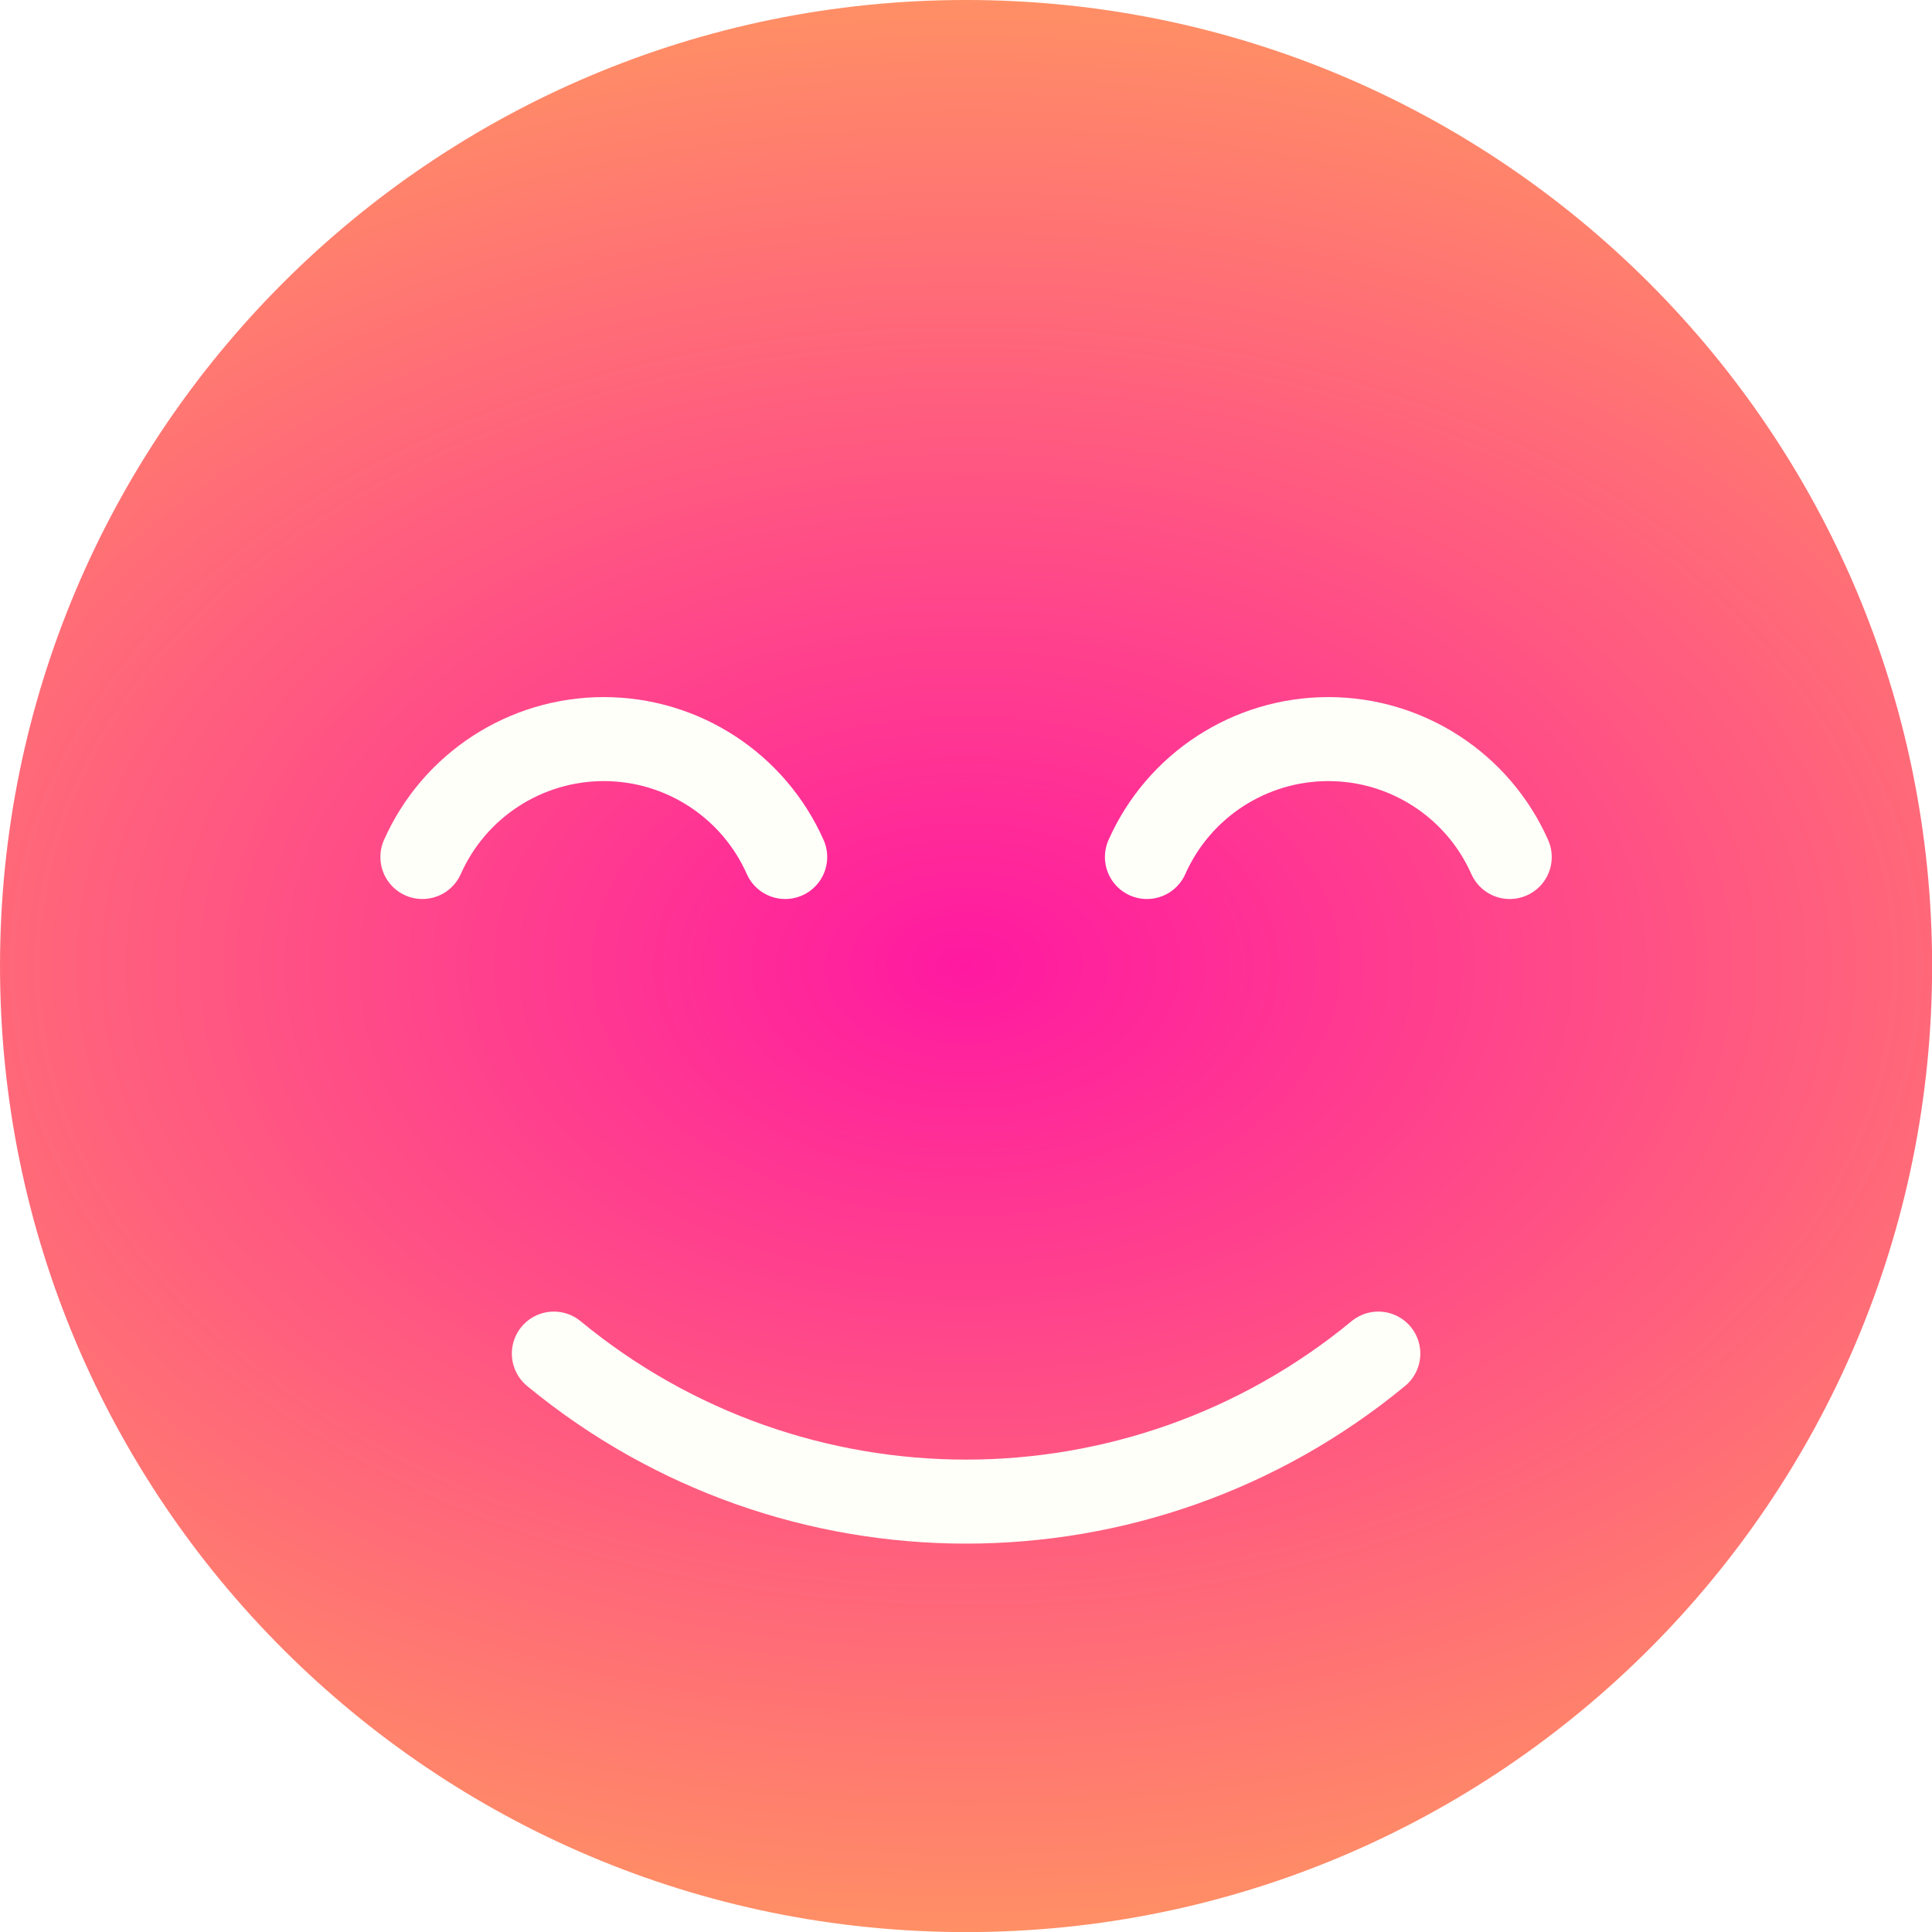
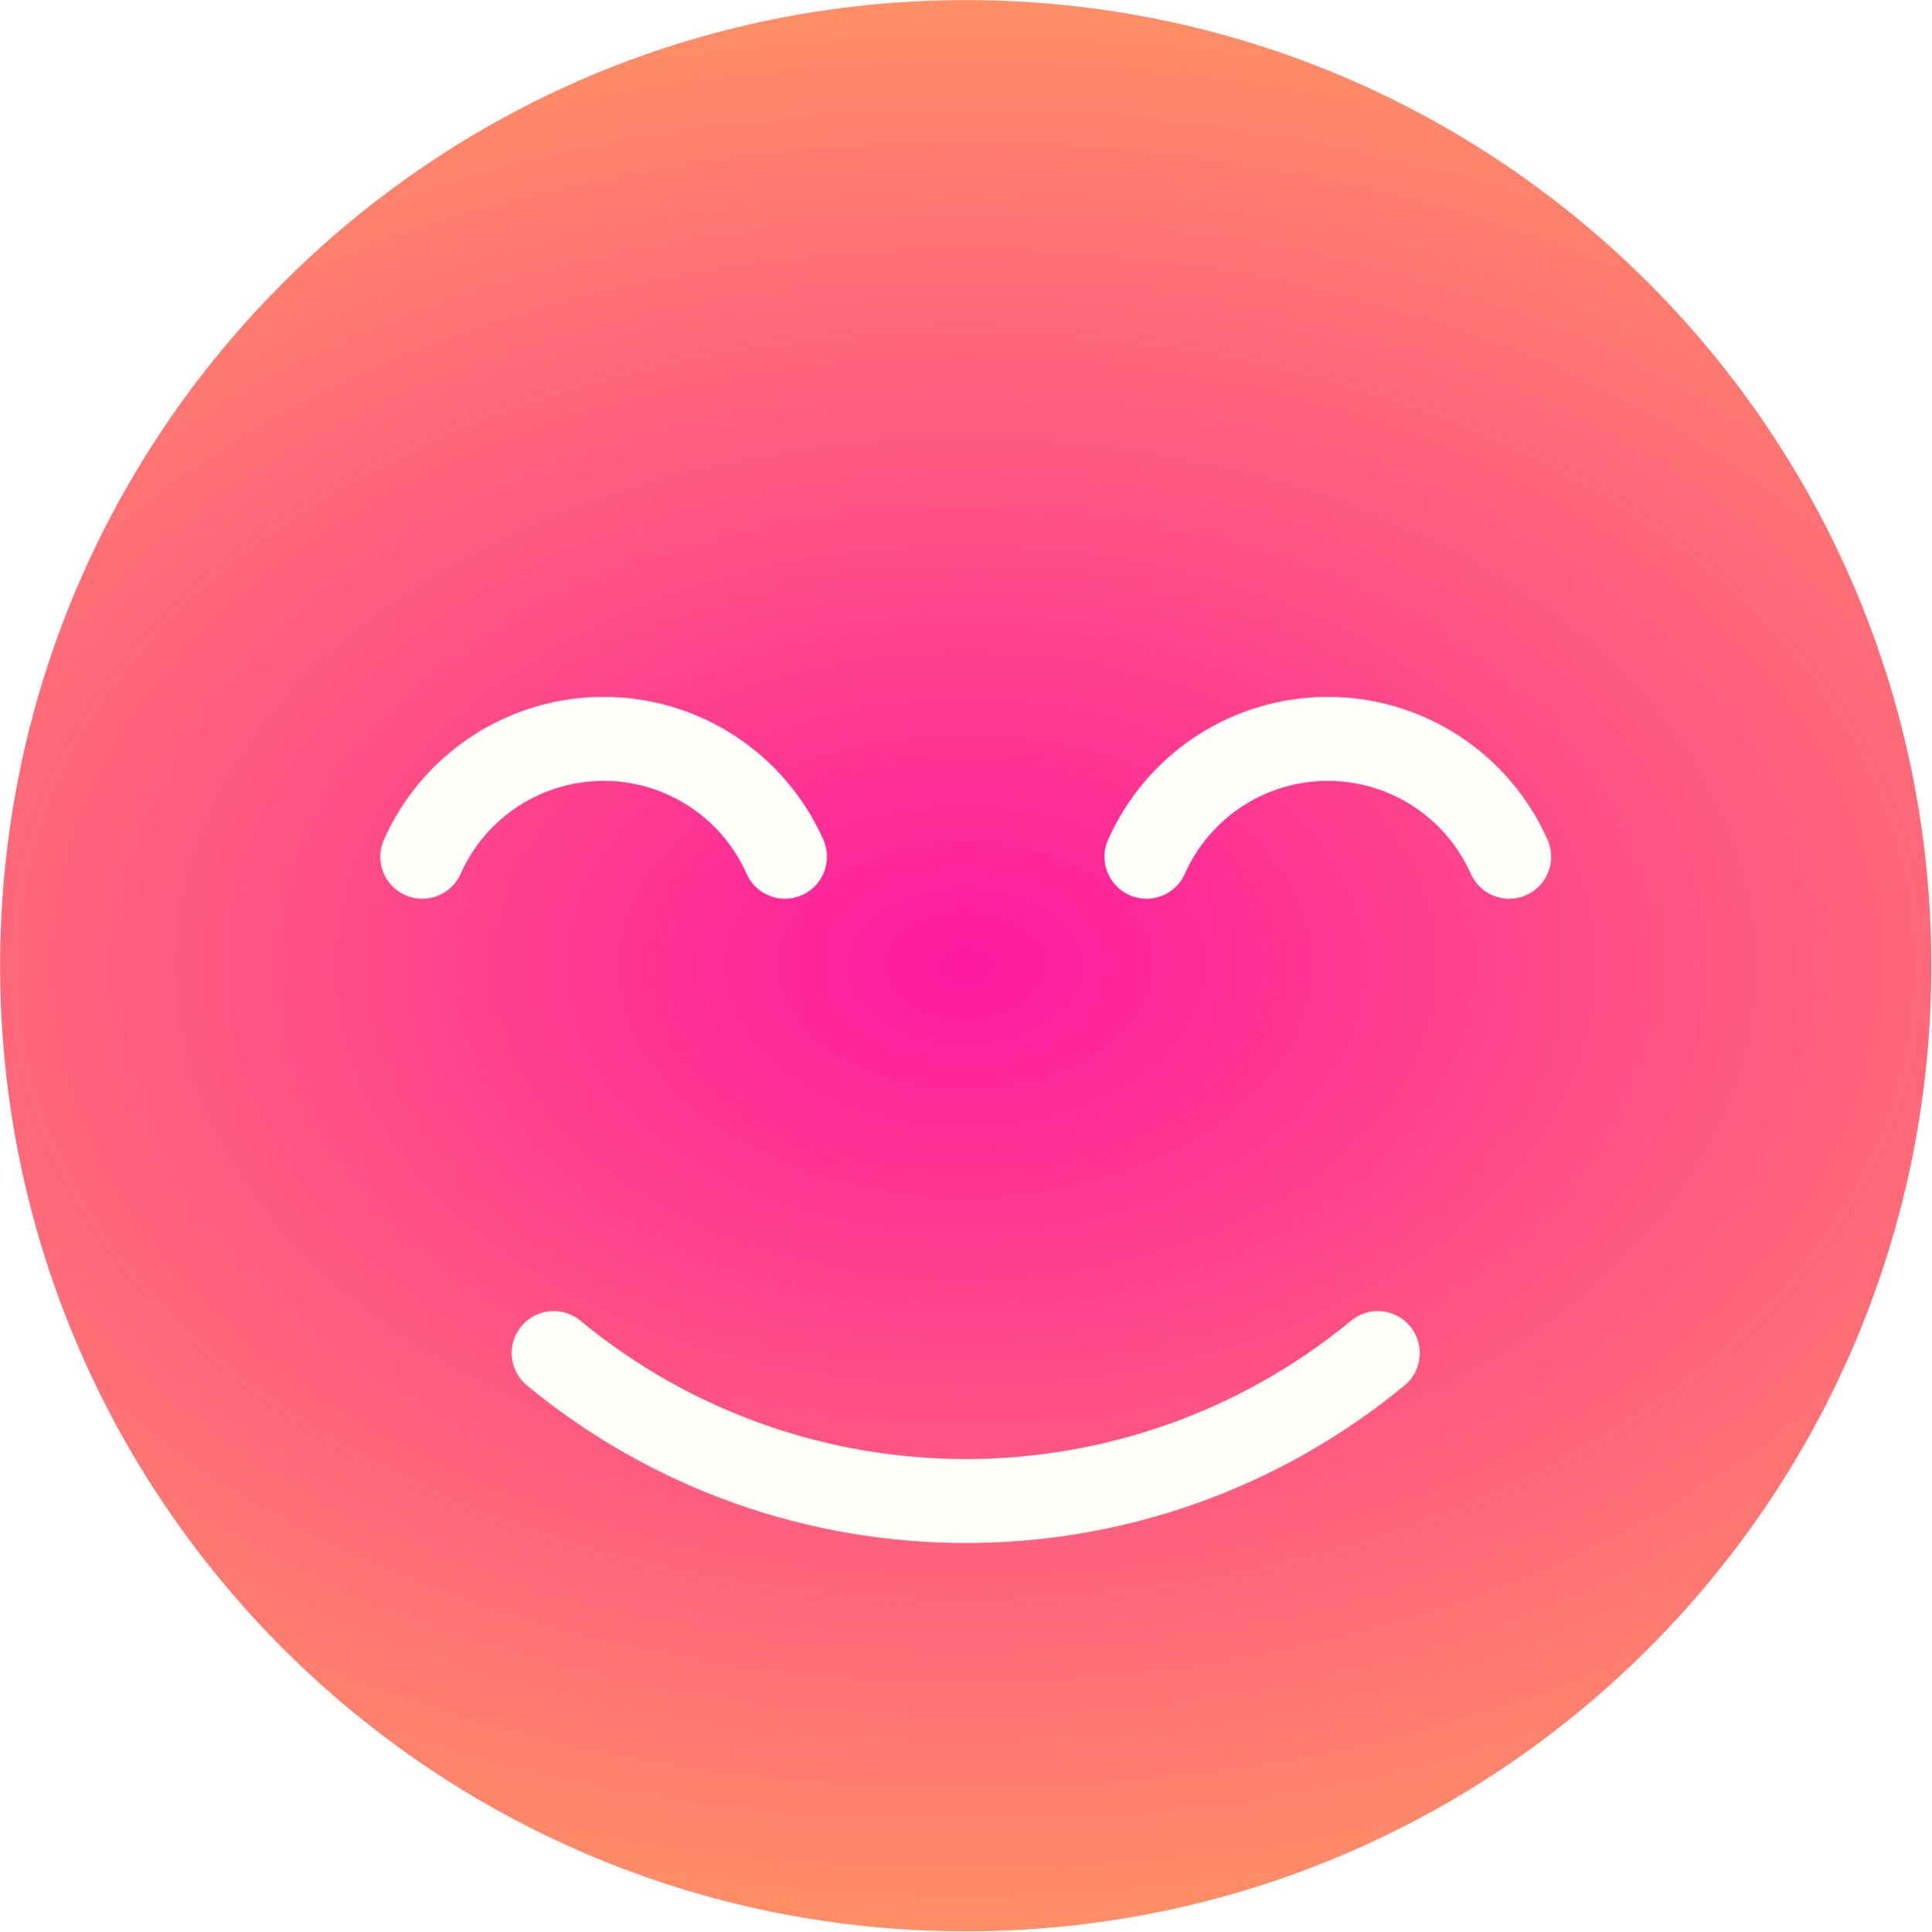
- <svg xmlns="http://www.w3.org/2000/svg" xmlns:xlink="http://www.w3.org/1999/xlink" width="9.131mm" height="9.131mm" viewBox="0 0 9.131 9.131" version="1.1" id="svg42420" xml:space="preserve">
-   <defs id="defs42417">
-     <radialGradient xlink:href="#linearGradient9234" id="radialGradient4135" cx="36" cy="36" fx="36" fy="36" r="23" gradientUnits="userSpaceOnUse" gradientTransform="matrix(0,1.271876,-1.904778,0,104.5721,-9.787649)" />
-     <linearGradient id="linearGradient9234">
-       <stop style="stop-color:#ff19a1;stop-opacity:1;" offset="0" id="stop9230" />
-       <stop style="stop-color:#ffaf55;stop-opacity:1;" offset="1" id="stop9232" />
+ <svg xmlns="http://www.w3.org/2000/svg" xmlns:xlink="http://www.w3.org/1999/xlink" xml:space="preserve" width="34.513" height="34.513" viewBox="0 0 9.131 9.131">
+   <defs>
+     <radialGradient xlink:href="#a" id="b" cx="36" cy="36" r="23" fx="36" fy="36" gradientTransform="matrix(0 1.2719 -1.9048 0 104.572 -9.788)" gradientUnits="userSpaceOnUse" />
+     <linearGradient id="a">
+       <stop offset="0" stop-color="#ff19a1" />
+       <stop offset="1" stop-color="#ffaf55" />
    </linearGradient>
  </defs>
-   <g id="layer1" transform="translate(-105.7473,-181.0089)">
-     <text xml:space="preserve" style="font-size:38.1px;line-height:1.25;font-family:'Special Elite';-inkscape-font-specification:'Special Elite';letter-spacing:0px;word-spacing:0px;stroke-width:0.265" x="138.231" y="171.157" id="text1935">
-       <tspan id="tspan1933" style="stroke-width:0.265" x="138.231" y="171.157" />
-     </text>
-     <g id="g2017" transform="matrix(0.1985107,0,0,0.1985107,103.1667,178.4282)">
-       <g id="color">
-         <circle cx="36" cy="36" r="23" fill="#fcea2b" id="circle1987" style="fill:url(#radialGradient4135);fill-opacity:1;stroke:none" />
-       </g>
-       <g id="hair" />
-       <g id="skin" />
-       <g id="skin-shadow" />
-       <g id="line">
-         <circle cx="36" cy="36" r="23" fill="none" stroke="#000000" stroke-linecap="round" stroke-linejoin="round" stroke-width="2" id="circle1993" style="stroke:none" />
-         <path fill="none" stroke="#000000" stroke-linecap="round" stroke-linejoin="round" stroke-width="2" d="m 45.815,45.227 a 15.429,15.429 0 0 1 -19.629,0" id="path1995" style="stroke:#fffffa;stroke-opacity:1" />
-         <path fill="none" stroke="#000000" stroke-linecap="round" stroke-miterlimit="10" stroke-width="2" d="m 31.694,33.404 a 4.726,4.726 0 0 0 -8.638,0" id="path1997" style="stroke:#fffffa;stroke-opacity:1" />
-         <path fill="none" stroke="#000000" stroke-linecap="round" stroke-miterlimit="10" stroke-width="2" d="m 48.944,33.404 a 4.726,4.726 0 0 0 -8.638,0" id="path1999" style="stroke:#fffffa;stroke-opacity:1" />
-       </g>
-     </g>
+   <circle cx="36" cy="36" r="23" fill="url(#b)" transform="translate(-2.58 -2.58) scale(.1985)" />
+   <g fill="none" transform="translate(-2.58 -2.58) scale(.1985)">
+     <circle cx="36" cy="36" r="23" />
+     <path stroke="#fffffa" stroke-linecap="round" stroke-linejoin="round" stroke-width="2" d="M45.815 45.227a15.43 15.43 0 0 1-19.63 0" />
+     <path stroke="#fffffa" stroke-linecap="round" stroke-miterlimit="10" stroke-width="2" d="M31.694 33.404a4.726 4.726 0 0 0-8.638 0m25.888 0a4.726 4.726 0 0 0-8.638 0" />
  </g>
</svg>
